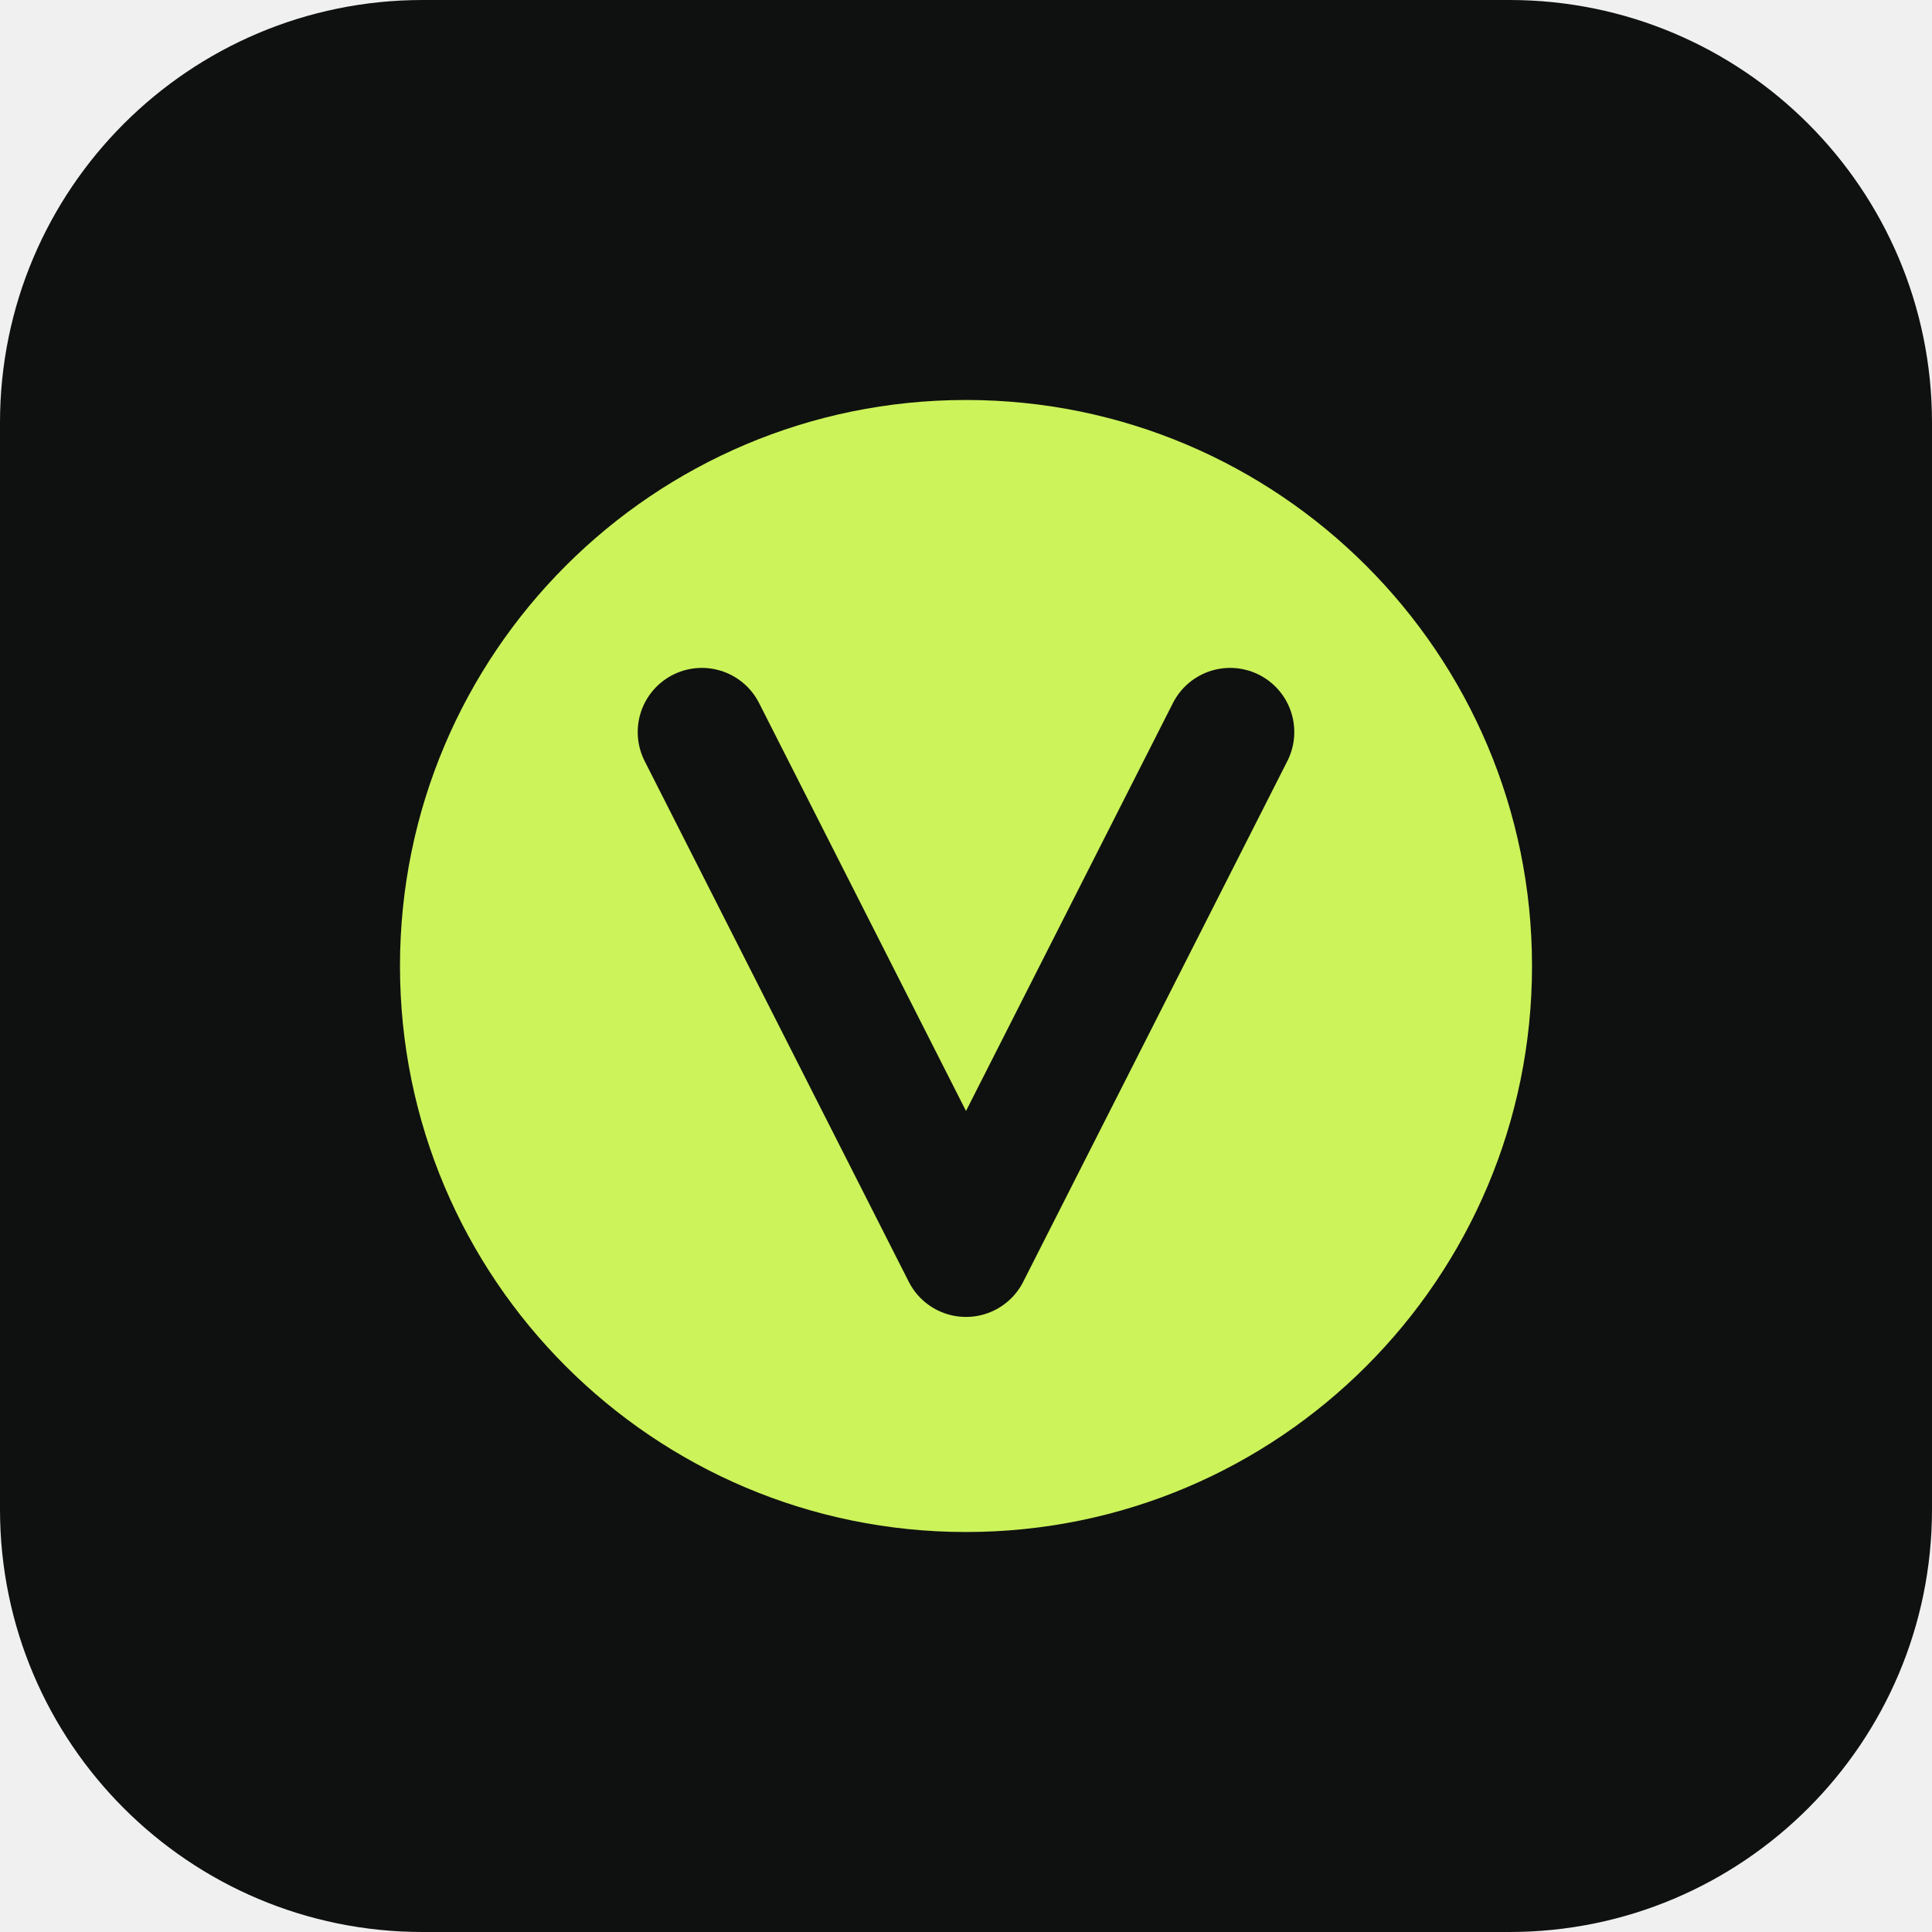
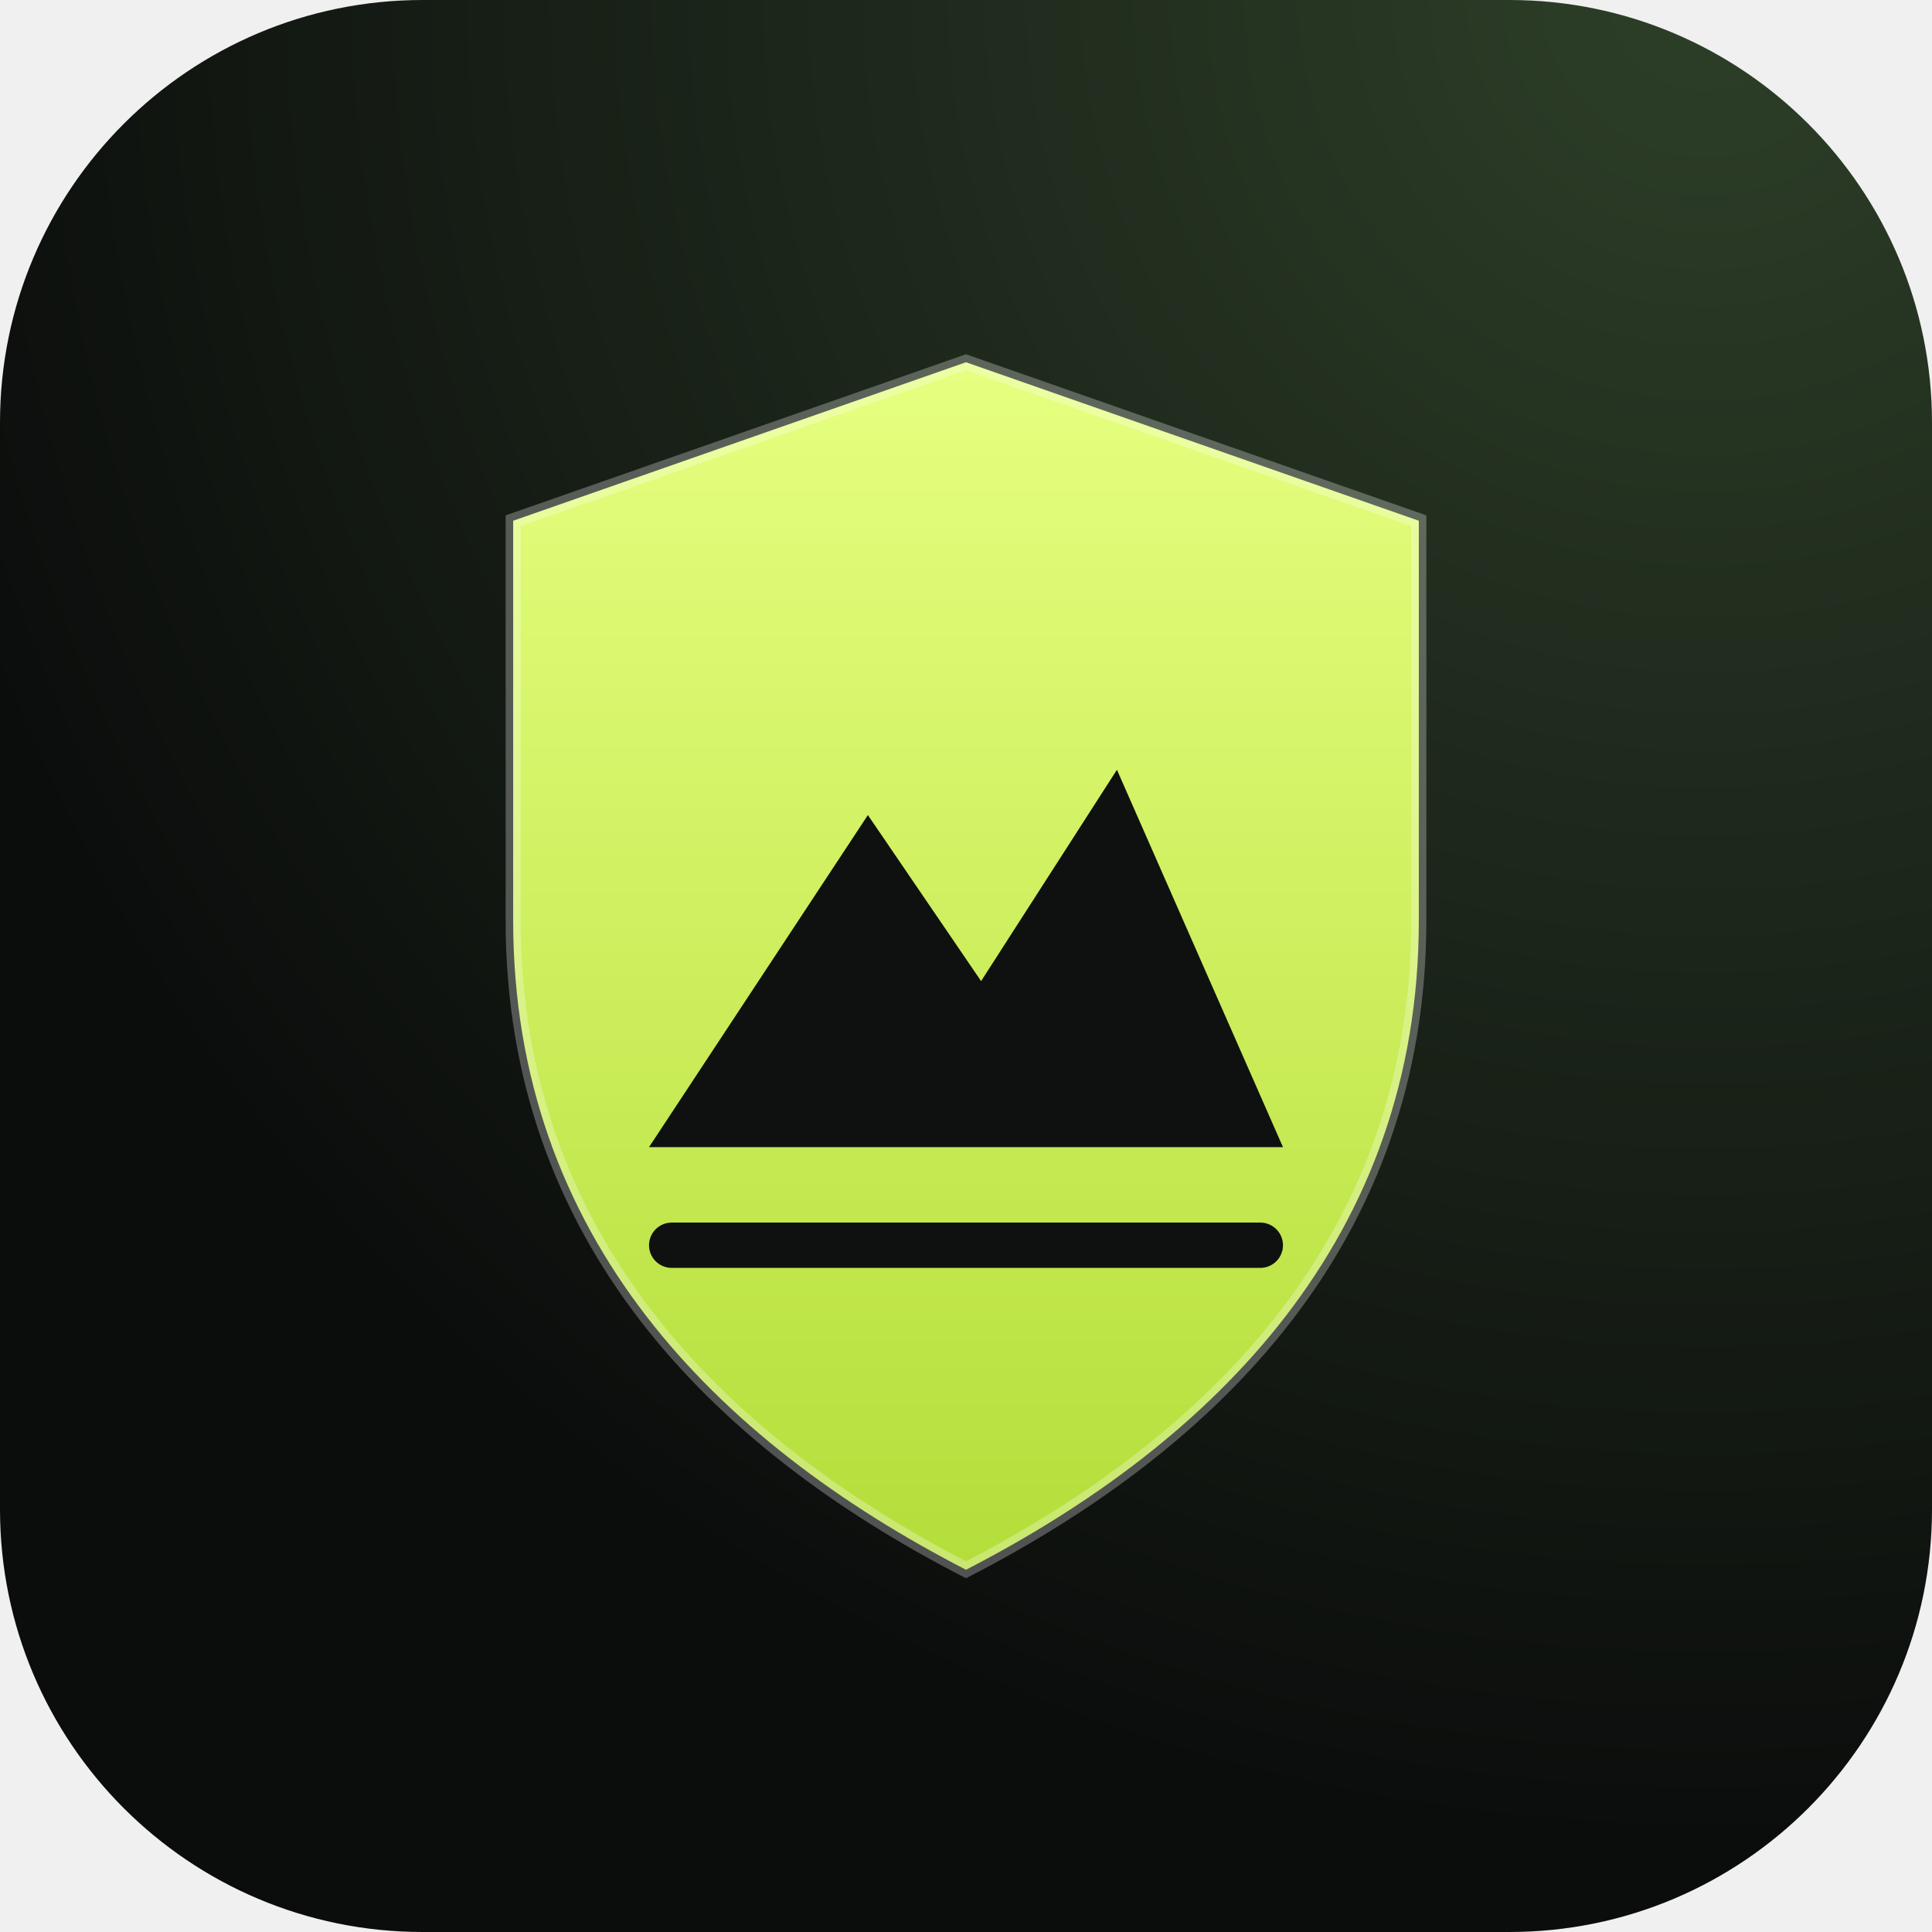
<svg xmlns="http://www.w3.org/2000/svg" viewBox="0 0 512 512">
-   <rect width="512" height="512" rx="112" fill="#0f1110" />
-   <circle cx="256" cy="256" r="150" fill="#ccf35a" />
-   <path d="M186 194l70 138 70-138" fill="none" stroke="#0f1110" stroke-width="34" stroke-linecap="round" stroke-linejoin="round" />
+   <defs>
+     <radialGradient id="b" cx="88%" cy="0%" r="95%">
+       <stop offset="0" stop-color="#2d3f28" />
+       <stop offset="1" stop-color="#0b0d0c" />
+     </radialGradient>
+     <linearGradient id="g" x1="0" y1="0" x2="0" y2="1">
+       <stop offset="0" stop-color="#e6ff80" />
+       <stop offset="1" stop-color="#b4de3a" />
+     </linearGradient>
+   </defs>
+   <rect width="512" height="512" rx="112" fill="url(#b)" />
+   <path d="M256 96L376 138V244C376 328 322 382 256 416C190 382 136 328 136 244V138Z" fill="url(#g)" />
+   <path d="M256 96L376 138V244C376 328 322 382 256 416C190 382 136 328 136 244V138Z" fill="none" stroke="#fff" stroke-opacity=".28" stroke-width="4" />
+   <path d="M172 304L230 216L260 260L296 204L340 304Z" fill="#0f1110" />
+   <path d="M178 330H334" stroke="#0f1110" stroke-width="12" stroke-linecap="round" />
</svg>
